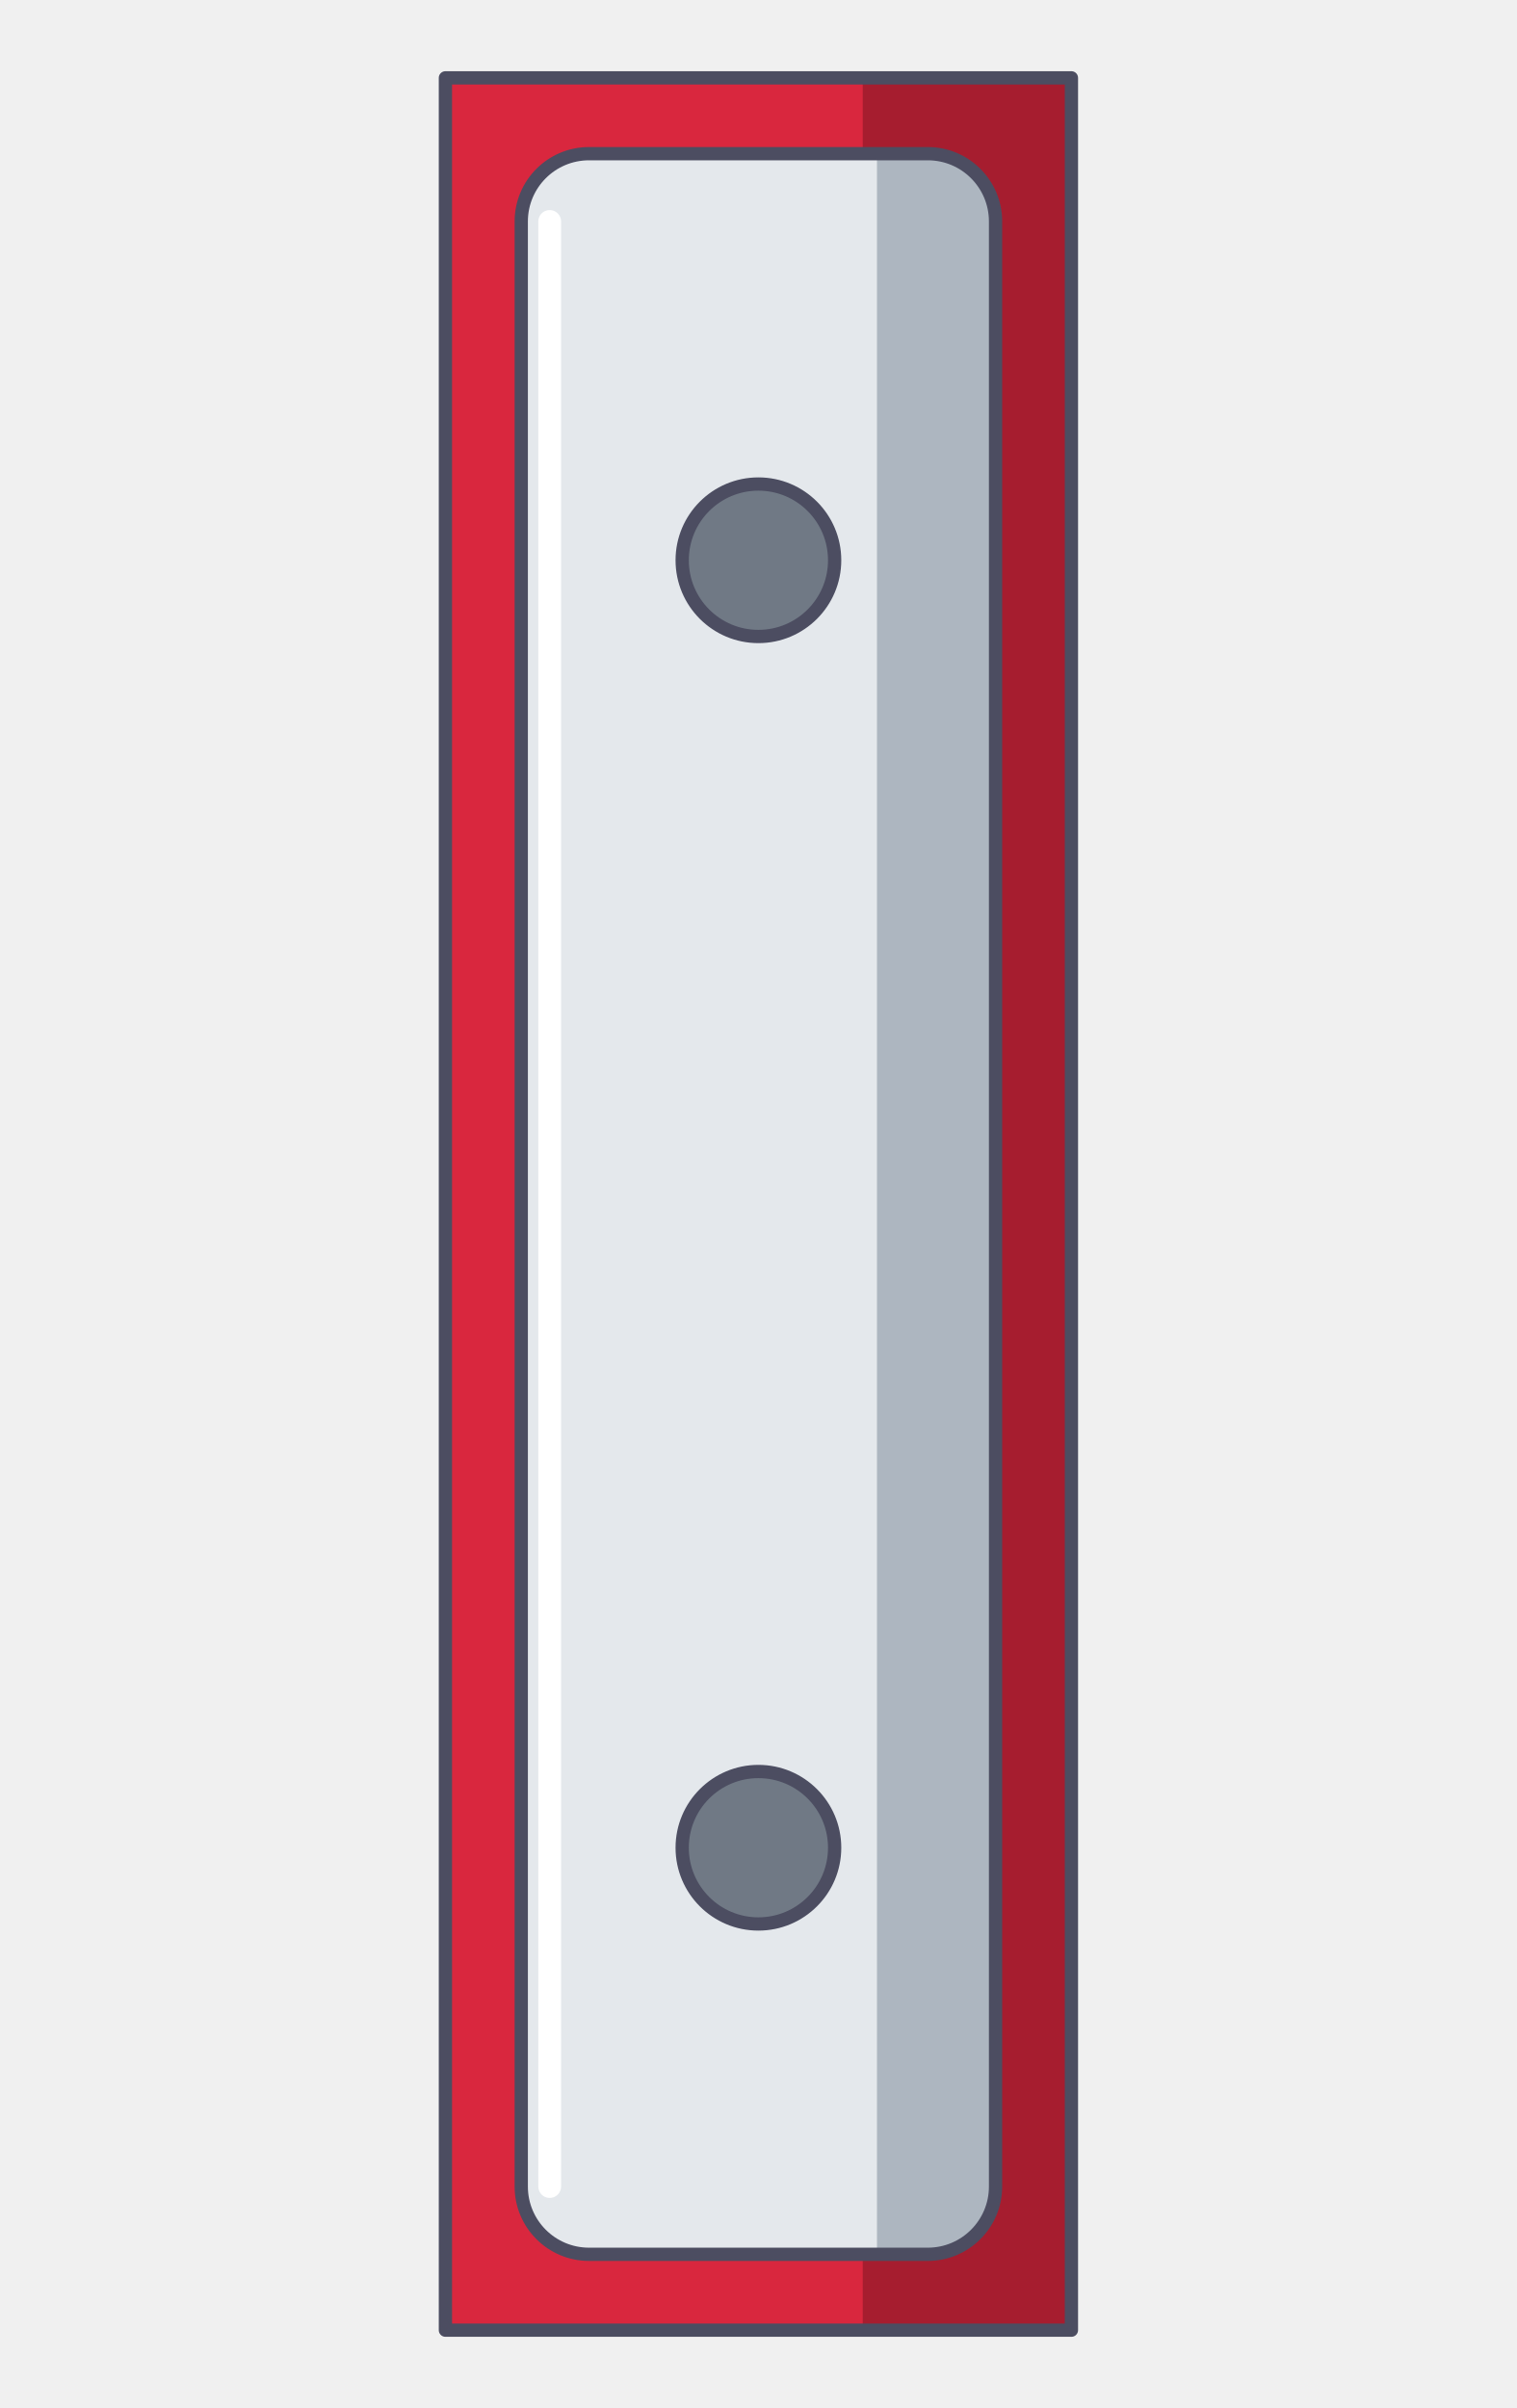
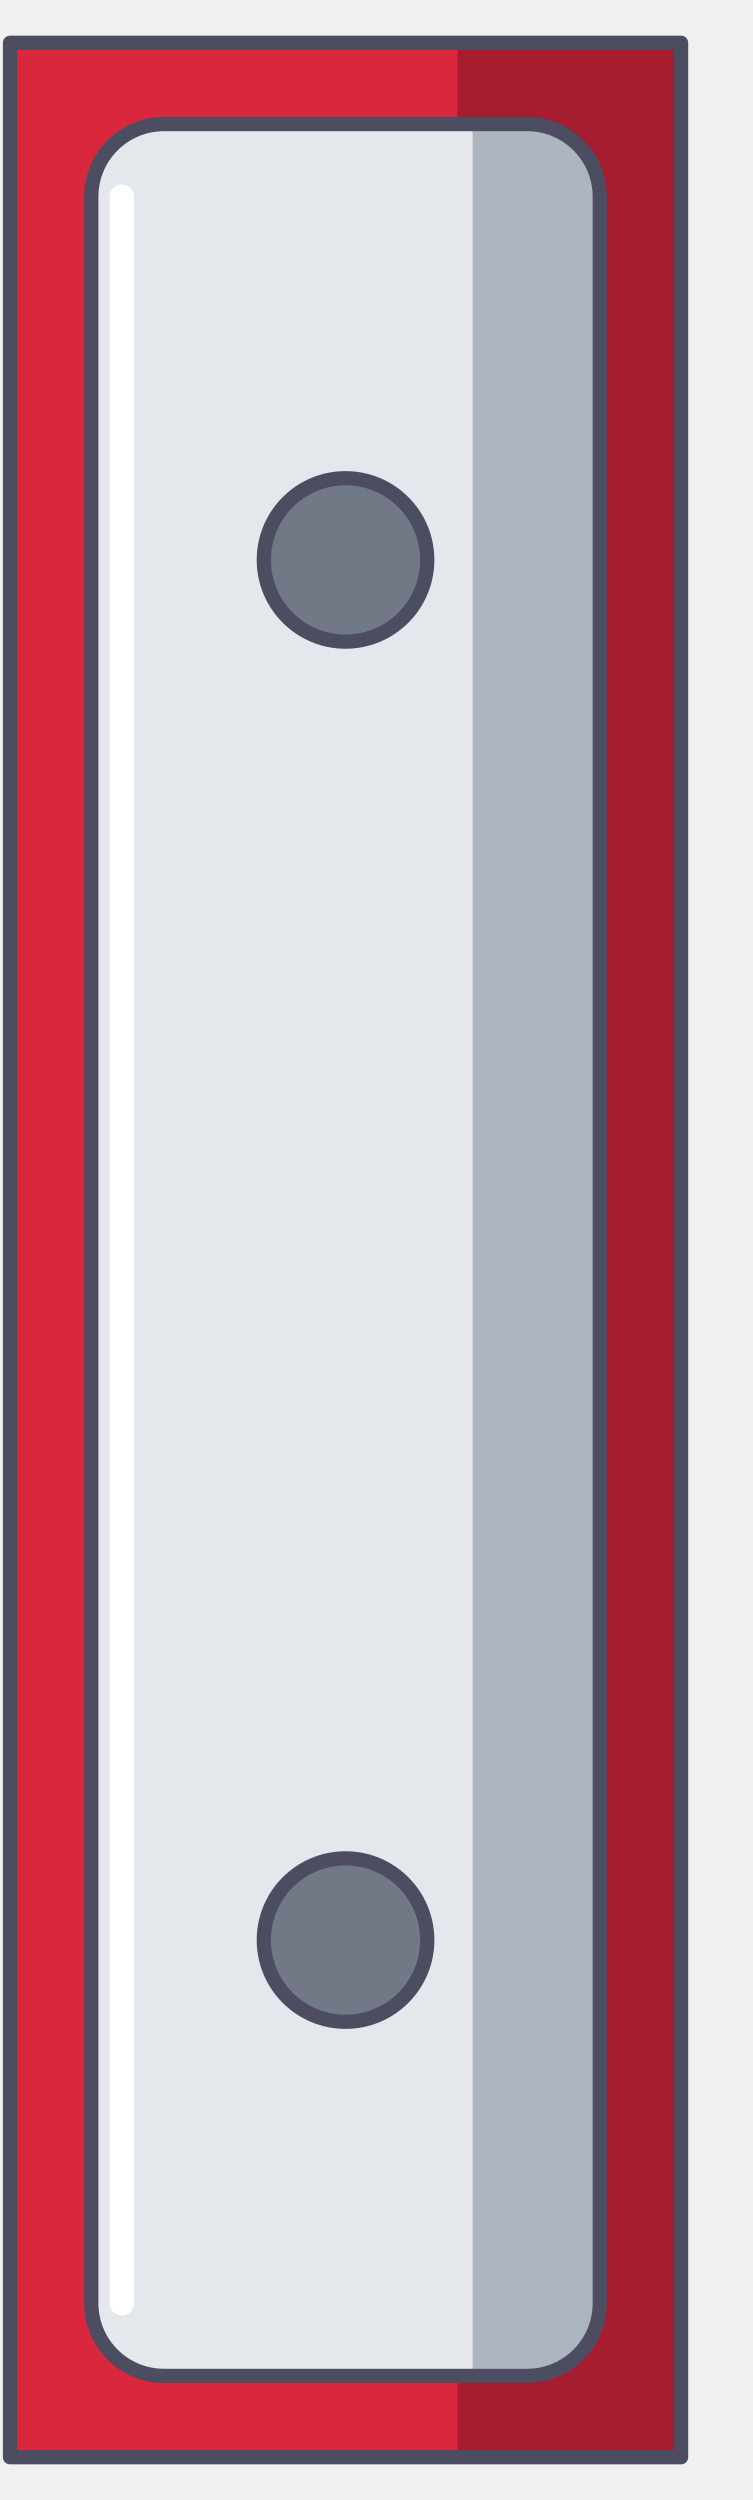
- <svg xmlns="http://www.w3.org/2000/svg" width="80" height="127" viewBox="0 0 80 127" fill="none">
+ <svg xmlns="http://www.w3.org/2000/svg" width="37" height="123" viewBox="23 2 37 123" fill="none">
  <defs>
    <clipPath id="xylophone-4-clip-frame">
      <rect x="23.492" y="4.106" width="33.017" height="118.789" />
    </clipPath>
    <clipPath id="xylophone-4-clip-bar">
      <path d="M48.935 8.105H31.066C29.092 8.105 27.492 9.706 27.492 11.679V115.32C27.492 117.294 29.092 118.894 31.066 118.894H48.935C50.908 118.894 52.508 117.294 52.508 115.32V11.679C52.508 9.706 50.908 8.105 48.935 8.105Z" />
    </clipPath>
  </defs>
  <g data-part="frame">
    <g data-layer="fill">
      <rect x="23.492" y="4.106" width="33.017" height="118.789" fill="#D9273E" />
    </g>
    <g data-layer="shade">
      <rect clip-path="url(#xylophone-4-clip-frame)" x="45.503" y="2.671" width="14" height="122" fill="#A61D2F" />
    </g>
    <g data-layer="line" stroke="#4C4D61" stroke-width="0.7" stroke-linejoin="round" stroke-linecap="round">
      <rect x="23.492" y="4.106" width="33.017" height="118.789" />
    </g>
  </g>
  <g data-part="bar">
    <g data-layer="fill">
      <path d="M48.935 8.105H31.066C29.092 8.105 27.492 9.706 27.492 11.679V115.32C27.492 117.294 29.092 118.894 31.066 118.894H48.935C50.908 118.894 52.508 117.294 52.508 115.32V11.679C52.508 9.706 50.908 8.105 48.935 8.105Z" fill="#E4E8EC" />
    </g>
    <g data-layer="shade">
      <rect clip-path="url(#xylophone-4-clip-bar)" x="46.254" y="6.671" width="9" height="114" fill="#ADB6C0" />
    </g>
    <g data-layer="highlight">
      <path clip-path="url(#xylophone-4-clip-bar)" d="M28.992 11.679V115.32" stroke="#FFFFFF" stroke-width="1.2" stroke-linecap="round" />
    </g>
    <g data-layer="line" stroke="#4C4D61" stroke-width="0.7" stroke-linejoin="round" stroke-linecap="round">
      <path d="M48.935 8.105H31.066C29.092 8.105 27.492 9.706 27.492 11.679V115.32C27.492 117.294 29.092 118.894 31.066 118.894H48.935C50.908 118.894 52.508 117.294 52.508 115.32V11.679C52.508 9.706 50.908 8.105 48.935 8.105Z" />
    </g>
  </g>
  <g data-part="pin">
    <g data-layer="fill">
      <path d="M40 33.569C42.221 33.569 44.021 31.769 44.021 29.548 44.021 27.328 42.221 25.528 40 25.528 37.779 25.528 35.98 27.328 35.98 29.548 35.98 31.769 37.779 33.569 40 33.569Z" fill="#707985" />
    </g>
    <g data-layer="line" stroke="#4C4D61" stroke-width="0.7" stroke-linejoin="round" stroke-linecap="round">
      <path d="M40 33.569C42.221 33.569 44.021 31.769 44.021 29.548 44.021 27.328 42.221 25.528 40 25.528 37.779 25.528 35.98 27.328 35.98 29.548 35.98 31.769 37.779 33.569 40 33.569Z" />
    </g>
  </g>
  <g data-part="pin">
    <g data-layer="fill">
      <path d="M40 101.472C42.221 101.472 44.021 99.672 44.021 97.451 44.021 95.231 42.221 93.431 40 93.431 37.779 93.431 35.98 95.231 35.98 97.451 35.98 99.672 37.779 101.472 40 101.472Z" fill="#707985" />
    </g>
    <g data-layer="line" stroke="#4C4D61" stroke-width="0.7" stroke-linejoin="round" stroke-linecap="round">
      <path d="M40 101.472C42.221 101.472 44.021 99.672 44.021 97.451 44.021 95.231 42.221 93.431 40 93.431 37.779 93.431 35.98 95.231 35.98 97.451 35.98 99.672 37.779 101.472 40 101.472Z" />
    </g>
  </g>
</svg>
